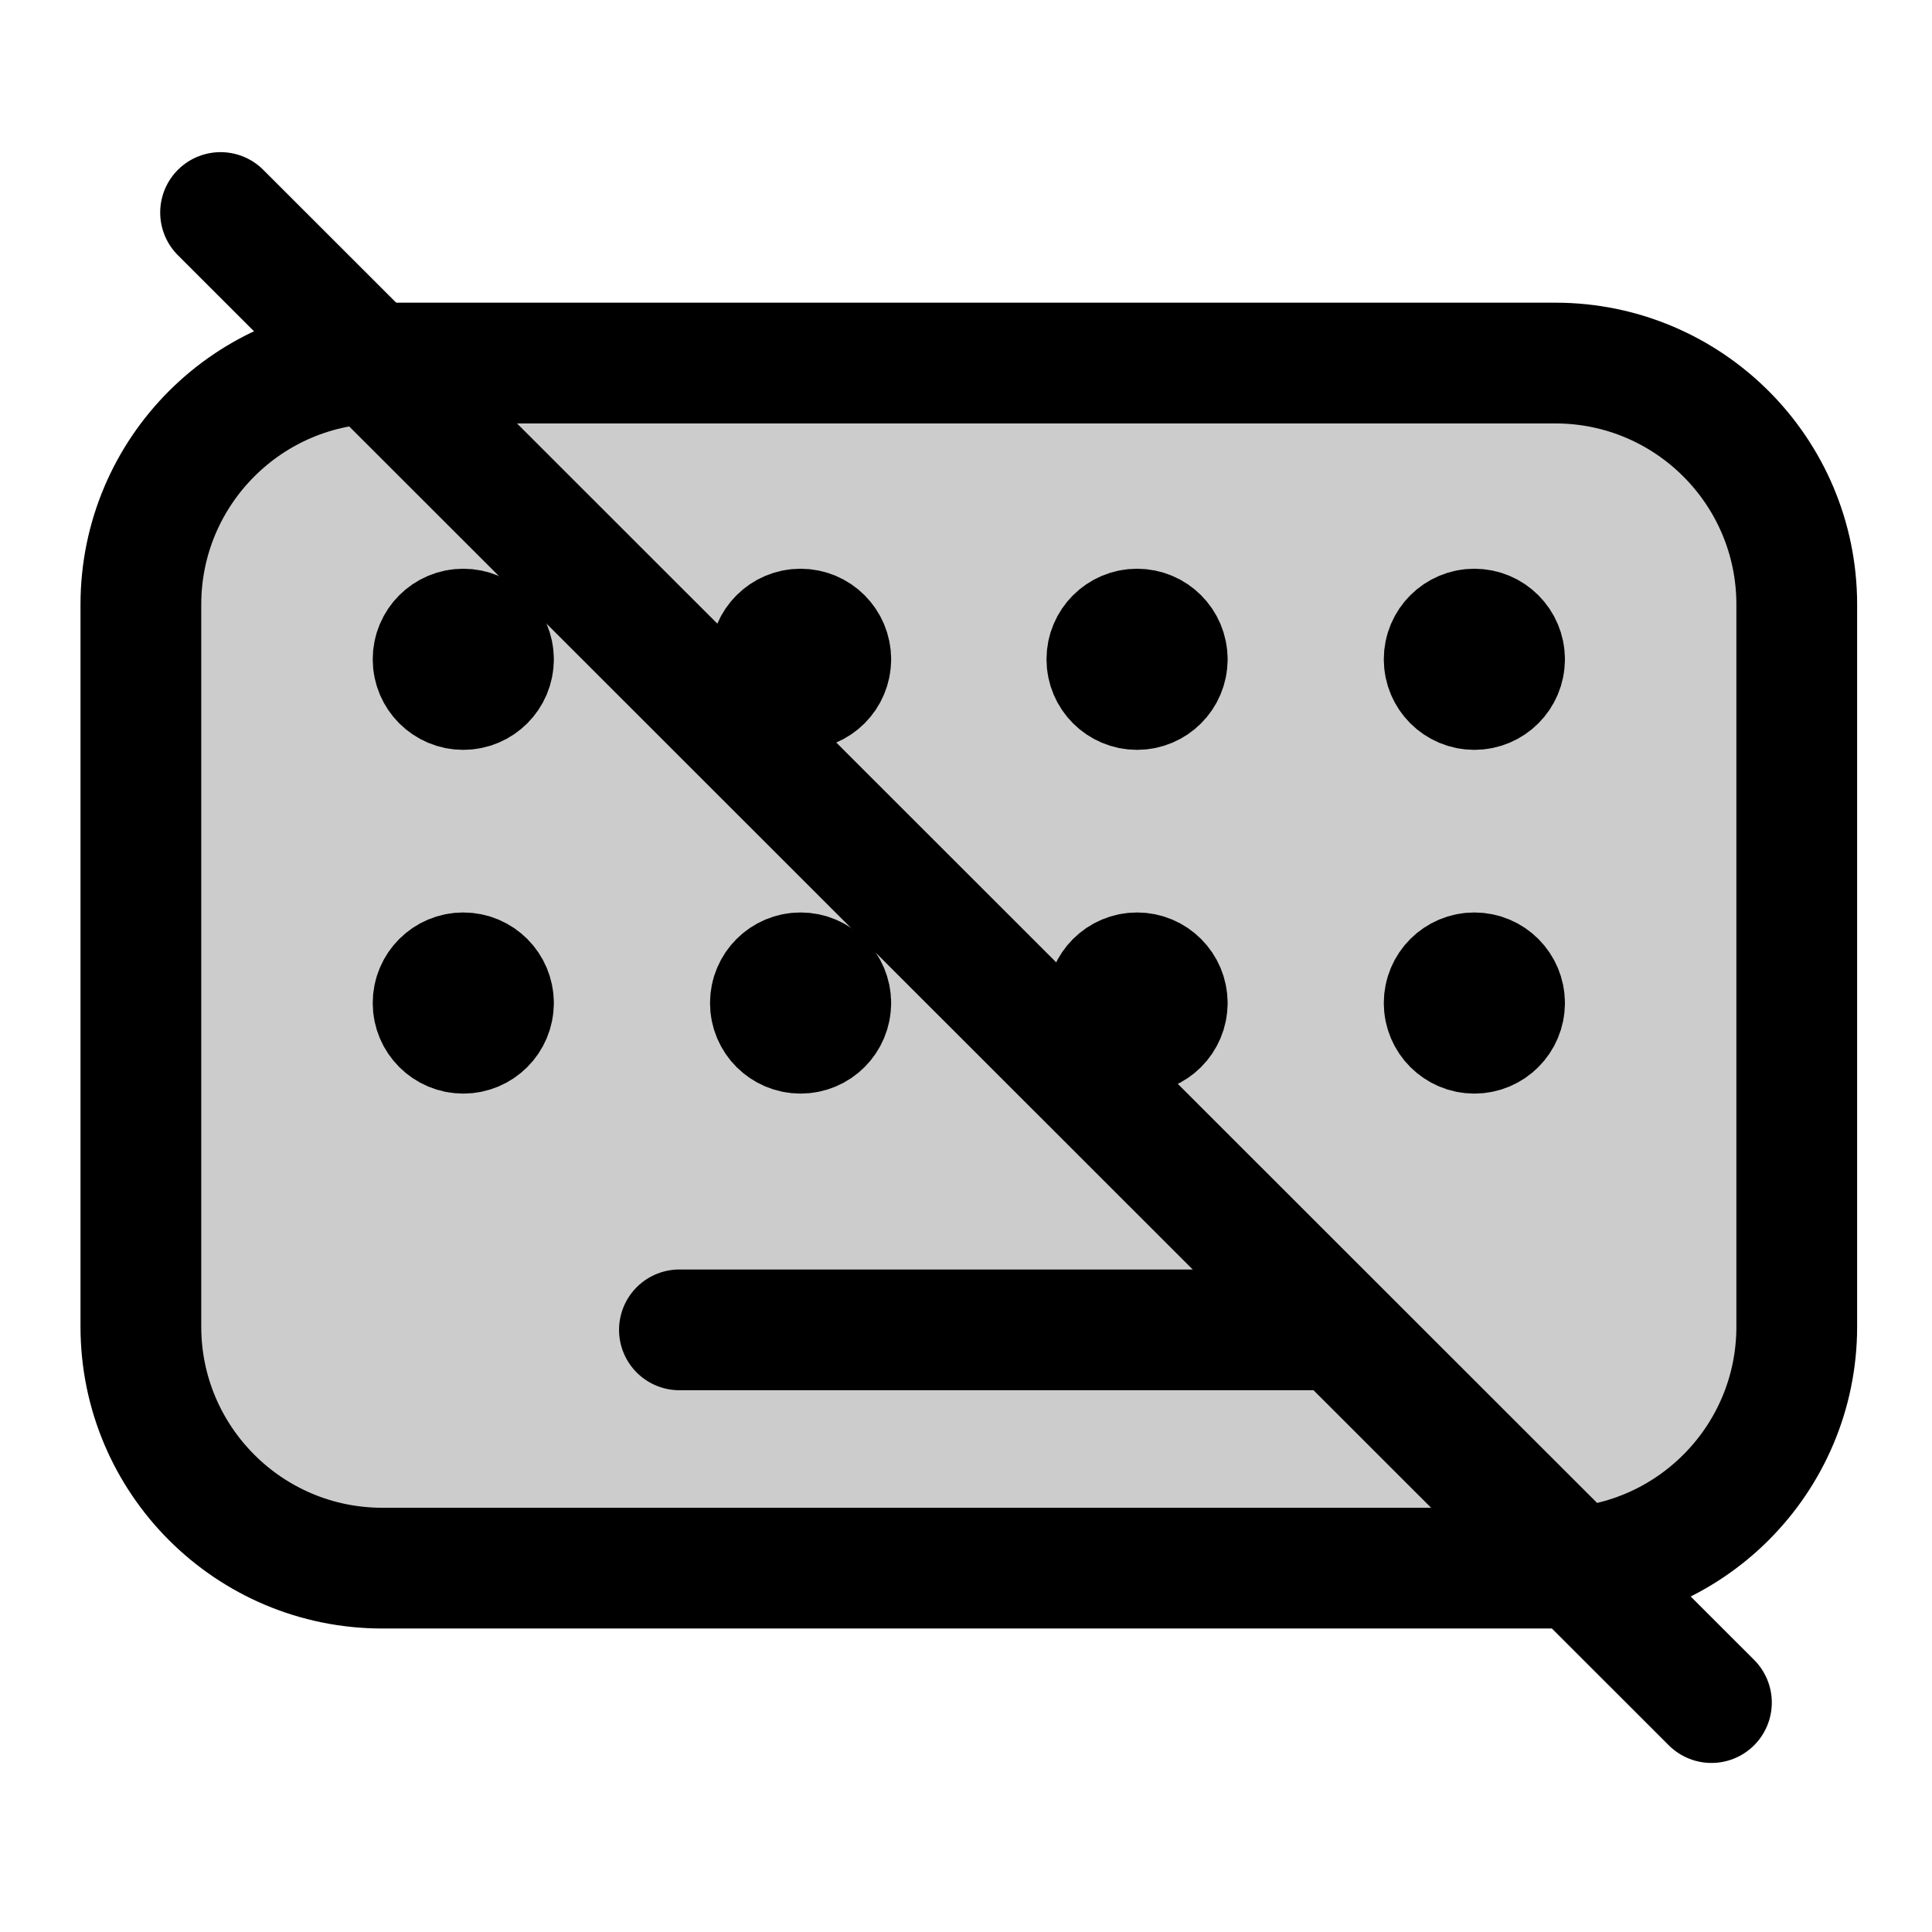
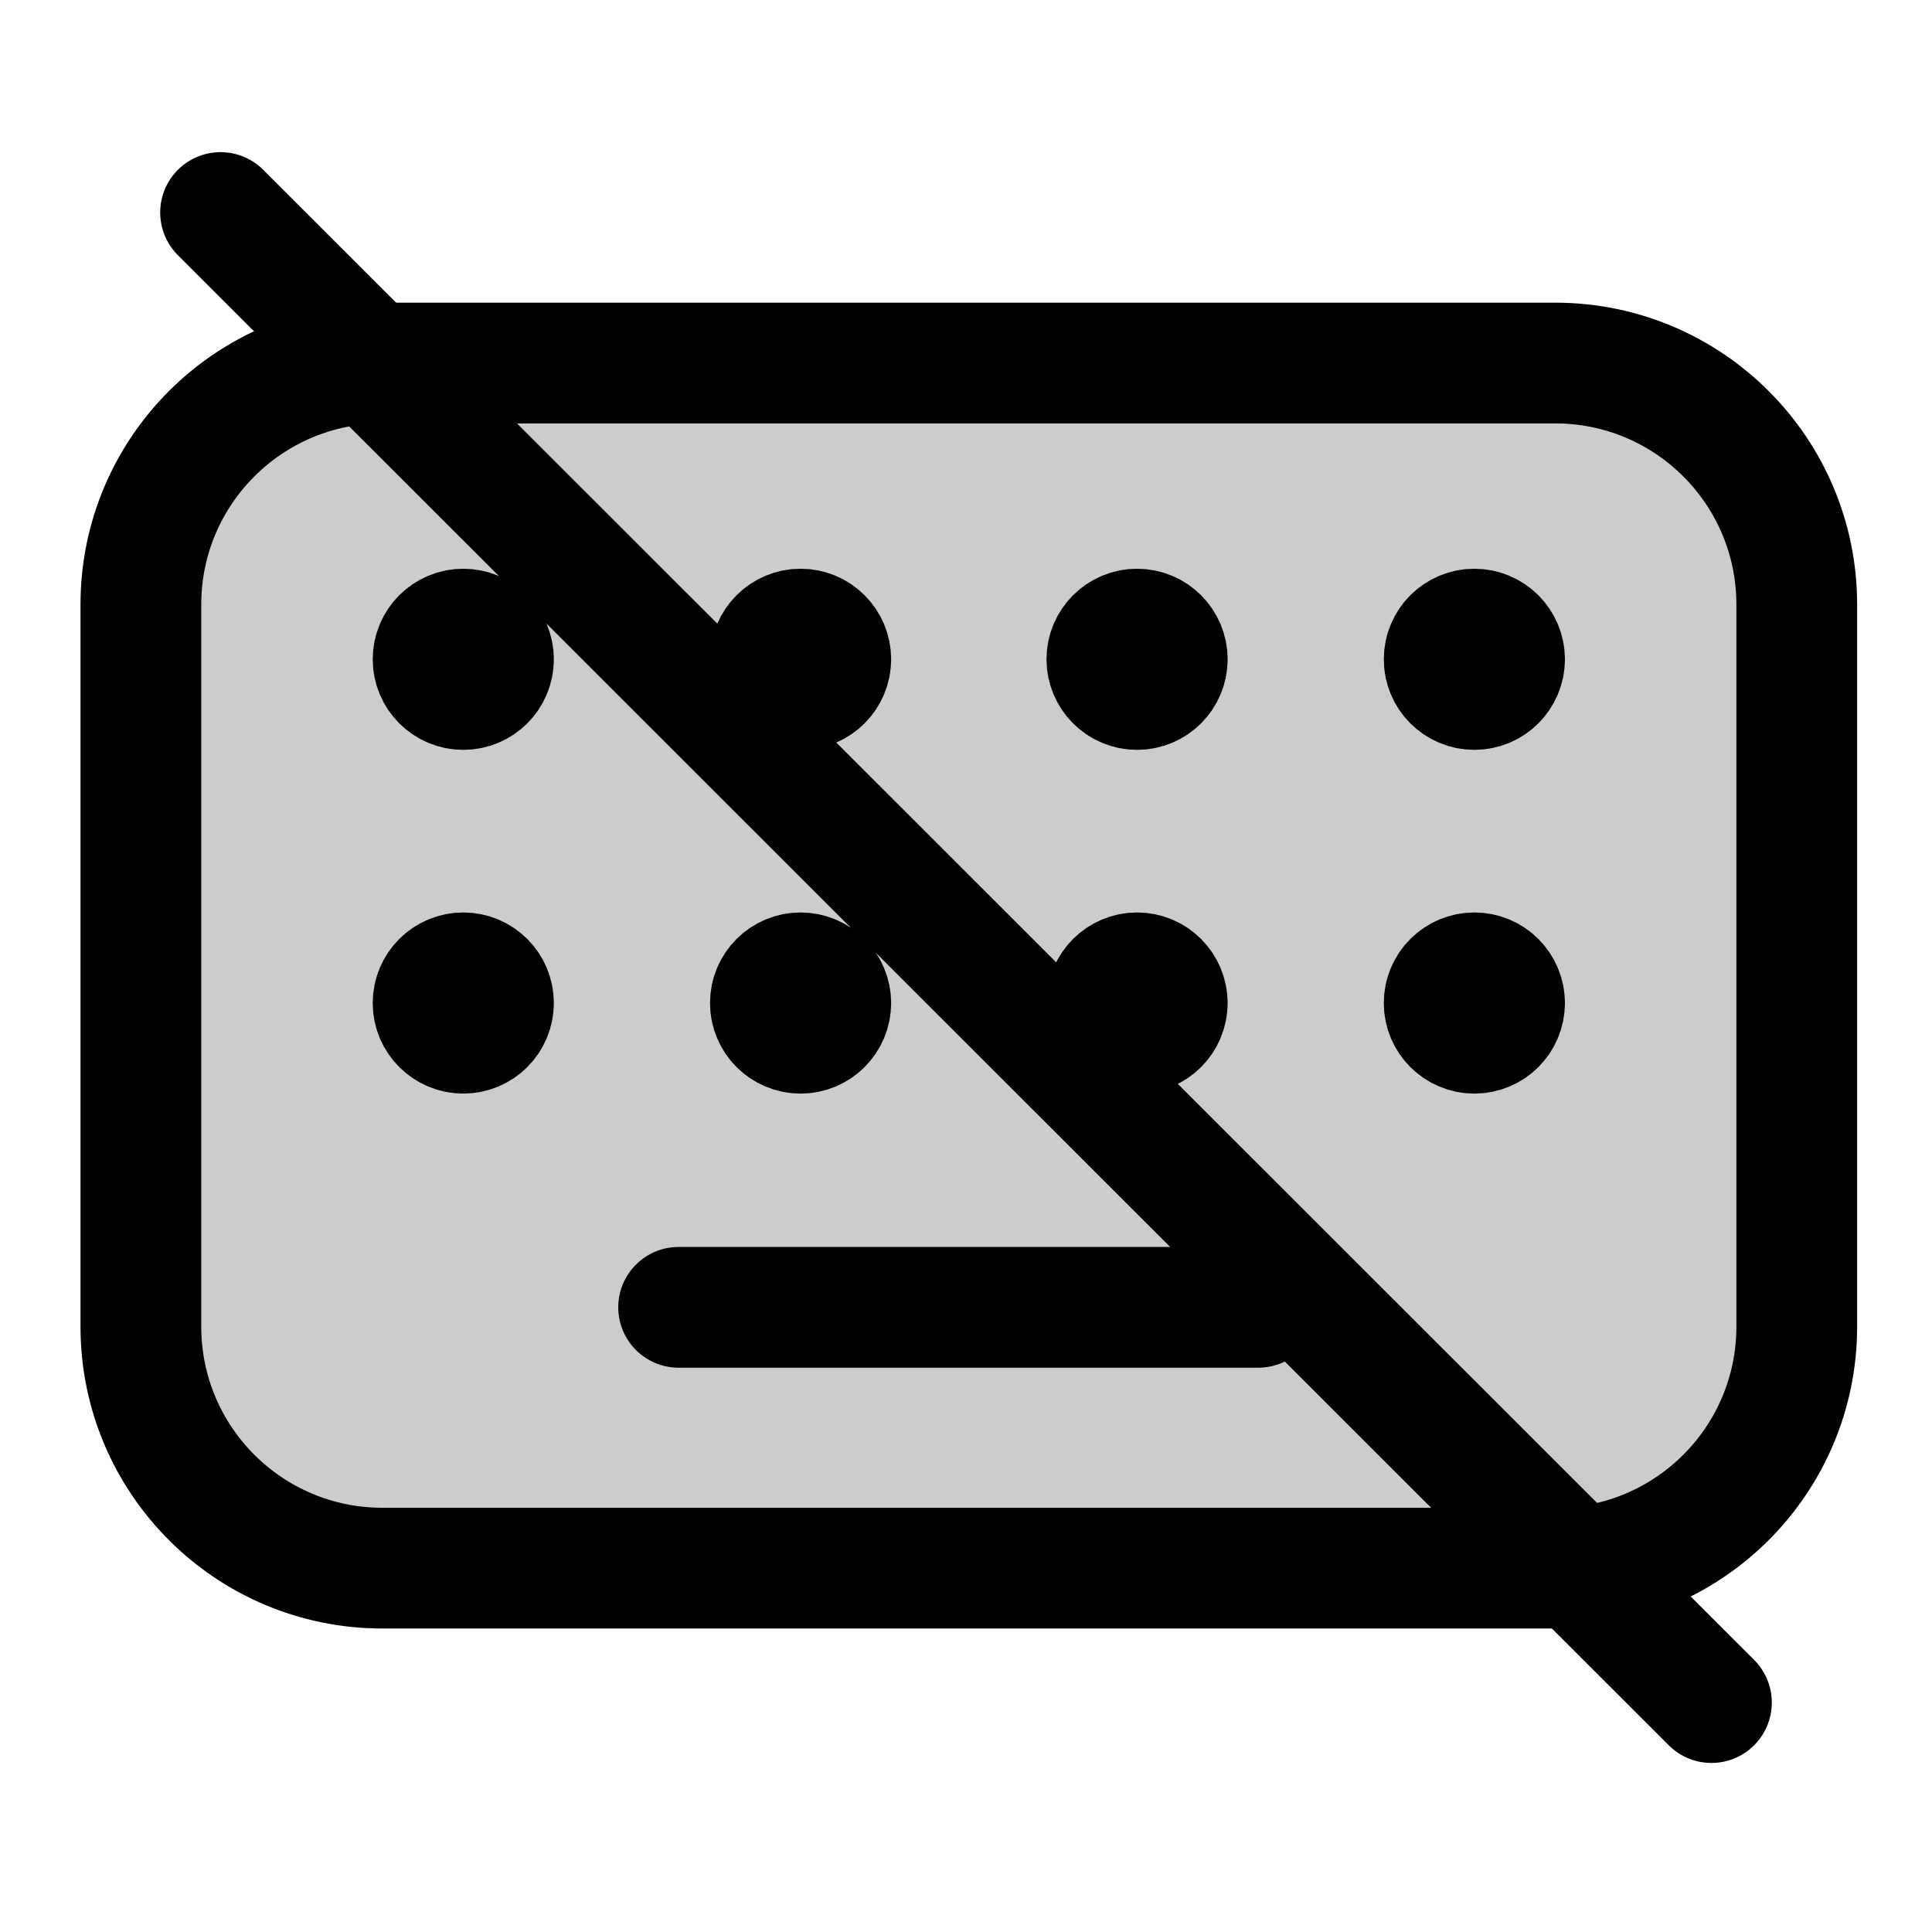
<svg xmlns="http://www.w3.org/2000/svg" width="24" height="24" viewBox="0 0 24 24" fill="none">
  <rect opacity=".2" width="14.97" height="20.57" rx="3" transform="matrix(0 -1 -1 0 22.32 19.48)" fill="currentColor" />
  <rect width="14.97" height="20.57" rx="3" transform="matrix(0 -1 -1 0 22.32 19.48)" stroke="currentColor" stroke-width="1.5" stroke-linecap="round" stroke-linejoin="round" />
-   <path d="M16.45 16.52H8.44" stroke="currentColor" stroke-width="1.5" stroke-linecap="round" stroke-linejoin="round" />
  <path d="m2.74 2.64 18.52 18.51" stroke="currentColor" stroke-width="1.5" stroke-linecap="round" stroke-linejoin="round" />
  <path d="M6.13 8.19a.37.37 0 1 1-.75 0 .37.37 0 0 1 .75 0" fill="currentColor" stroke="currentColor" stroke-width="1.5" stroke-linecap="round" stroke-linejoin="round" />
  <path d="M10.32 12.46a.37.37 0 1 1-.75 0 .37.37 0 0 1 .75 0" fill="currentColor" stroke="currentColor" stroke-width="1.5" stroke-linecap="round" stroke-linejoin="round" />
  <path d="M6.13 12.46a.37.37 0 1 1-.75 0 .37.37 0 0 1 .75 0" fill="currentColor" stroke="currentColor" stroke-width="1.5" stroke-linecap="round" stroke-linejoin="round" />
  <path d="M10.32 8.19a.37.37 0 1 1-.75 0 .37.37 0 0 1 .75 0" fill="currentColor" stroke="currentColor" stroke-width="1.5" stroke-linecap="round" stroke-linejoin="round" />
  <path d="M14.5 12.46a.37.37 0 1 1-.75 0 .37.37 0 0 1 .75 0" fill="currentColor" stroke="currentColor" stroke-width="1.5" stroke-linecap="round" stroke-linejoin="round" />
  <path d="M14.5 8.19a.37.37 0 1 1-.75 0 .37.37 0 0 1 .75 0" fill="currentColor" stroke="currentColor" stroke-width="1.5" stroke-linecap="round" stroke-linejoin="round" />
  <path d="M18.69 12.46a.37.37 0 1 1-.75 0 .37.37 0 0 1 .75 0" fill="currentColor" stroke="currentColor" stroke-width="1.5" stroke-linecap="round" stroke-linejoin="round" />
  <path d="M18.69 8.19a.37.37 0 1 1-.75 0 .37.37 0 0 1 .75 0" fill="currentColor" stroke="currentColor" stroke-width="1.5" stroke-linecap="round" stroke-linejoin="round" />
+   <path d="M15.63 16.24h-7.2" stroke="currentColor" stroke-width="1.5" stroke-linecap="round" stroke-linejoin="round" />
</svg>
